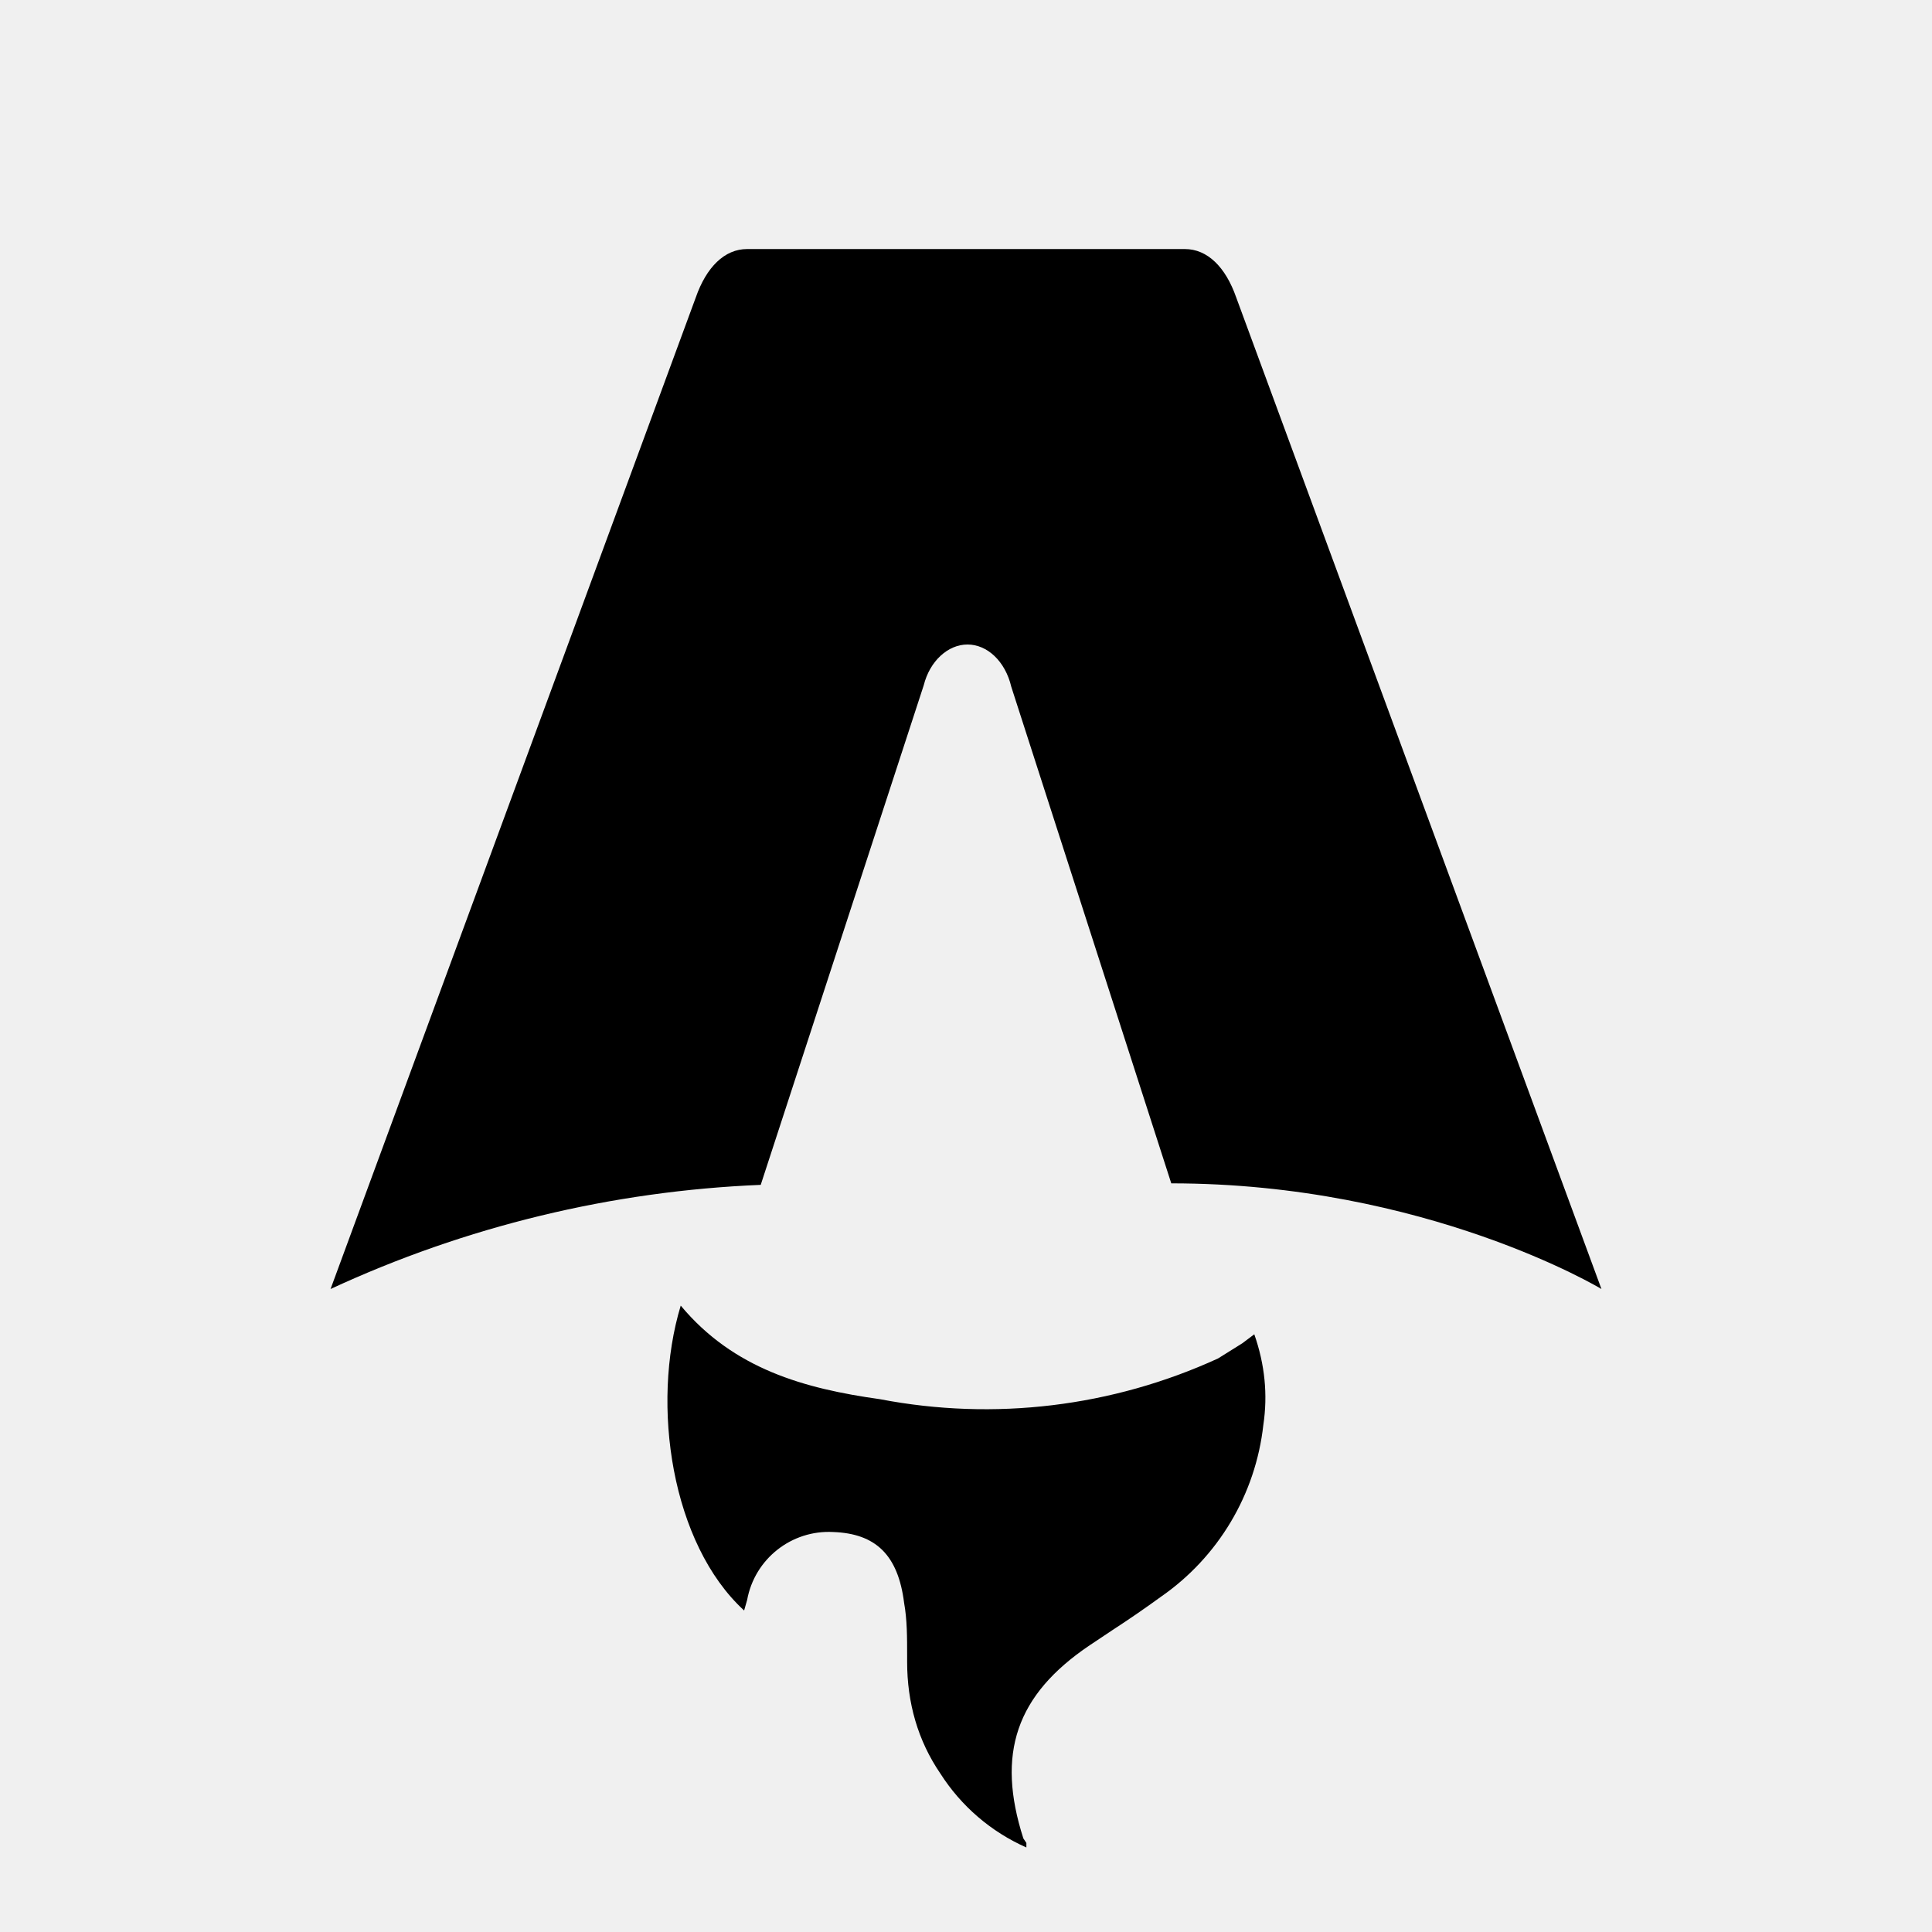
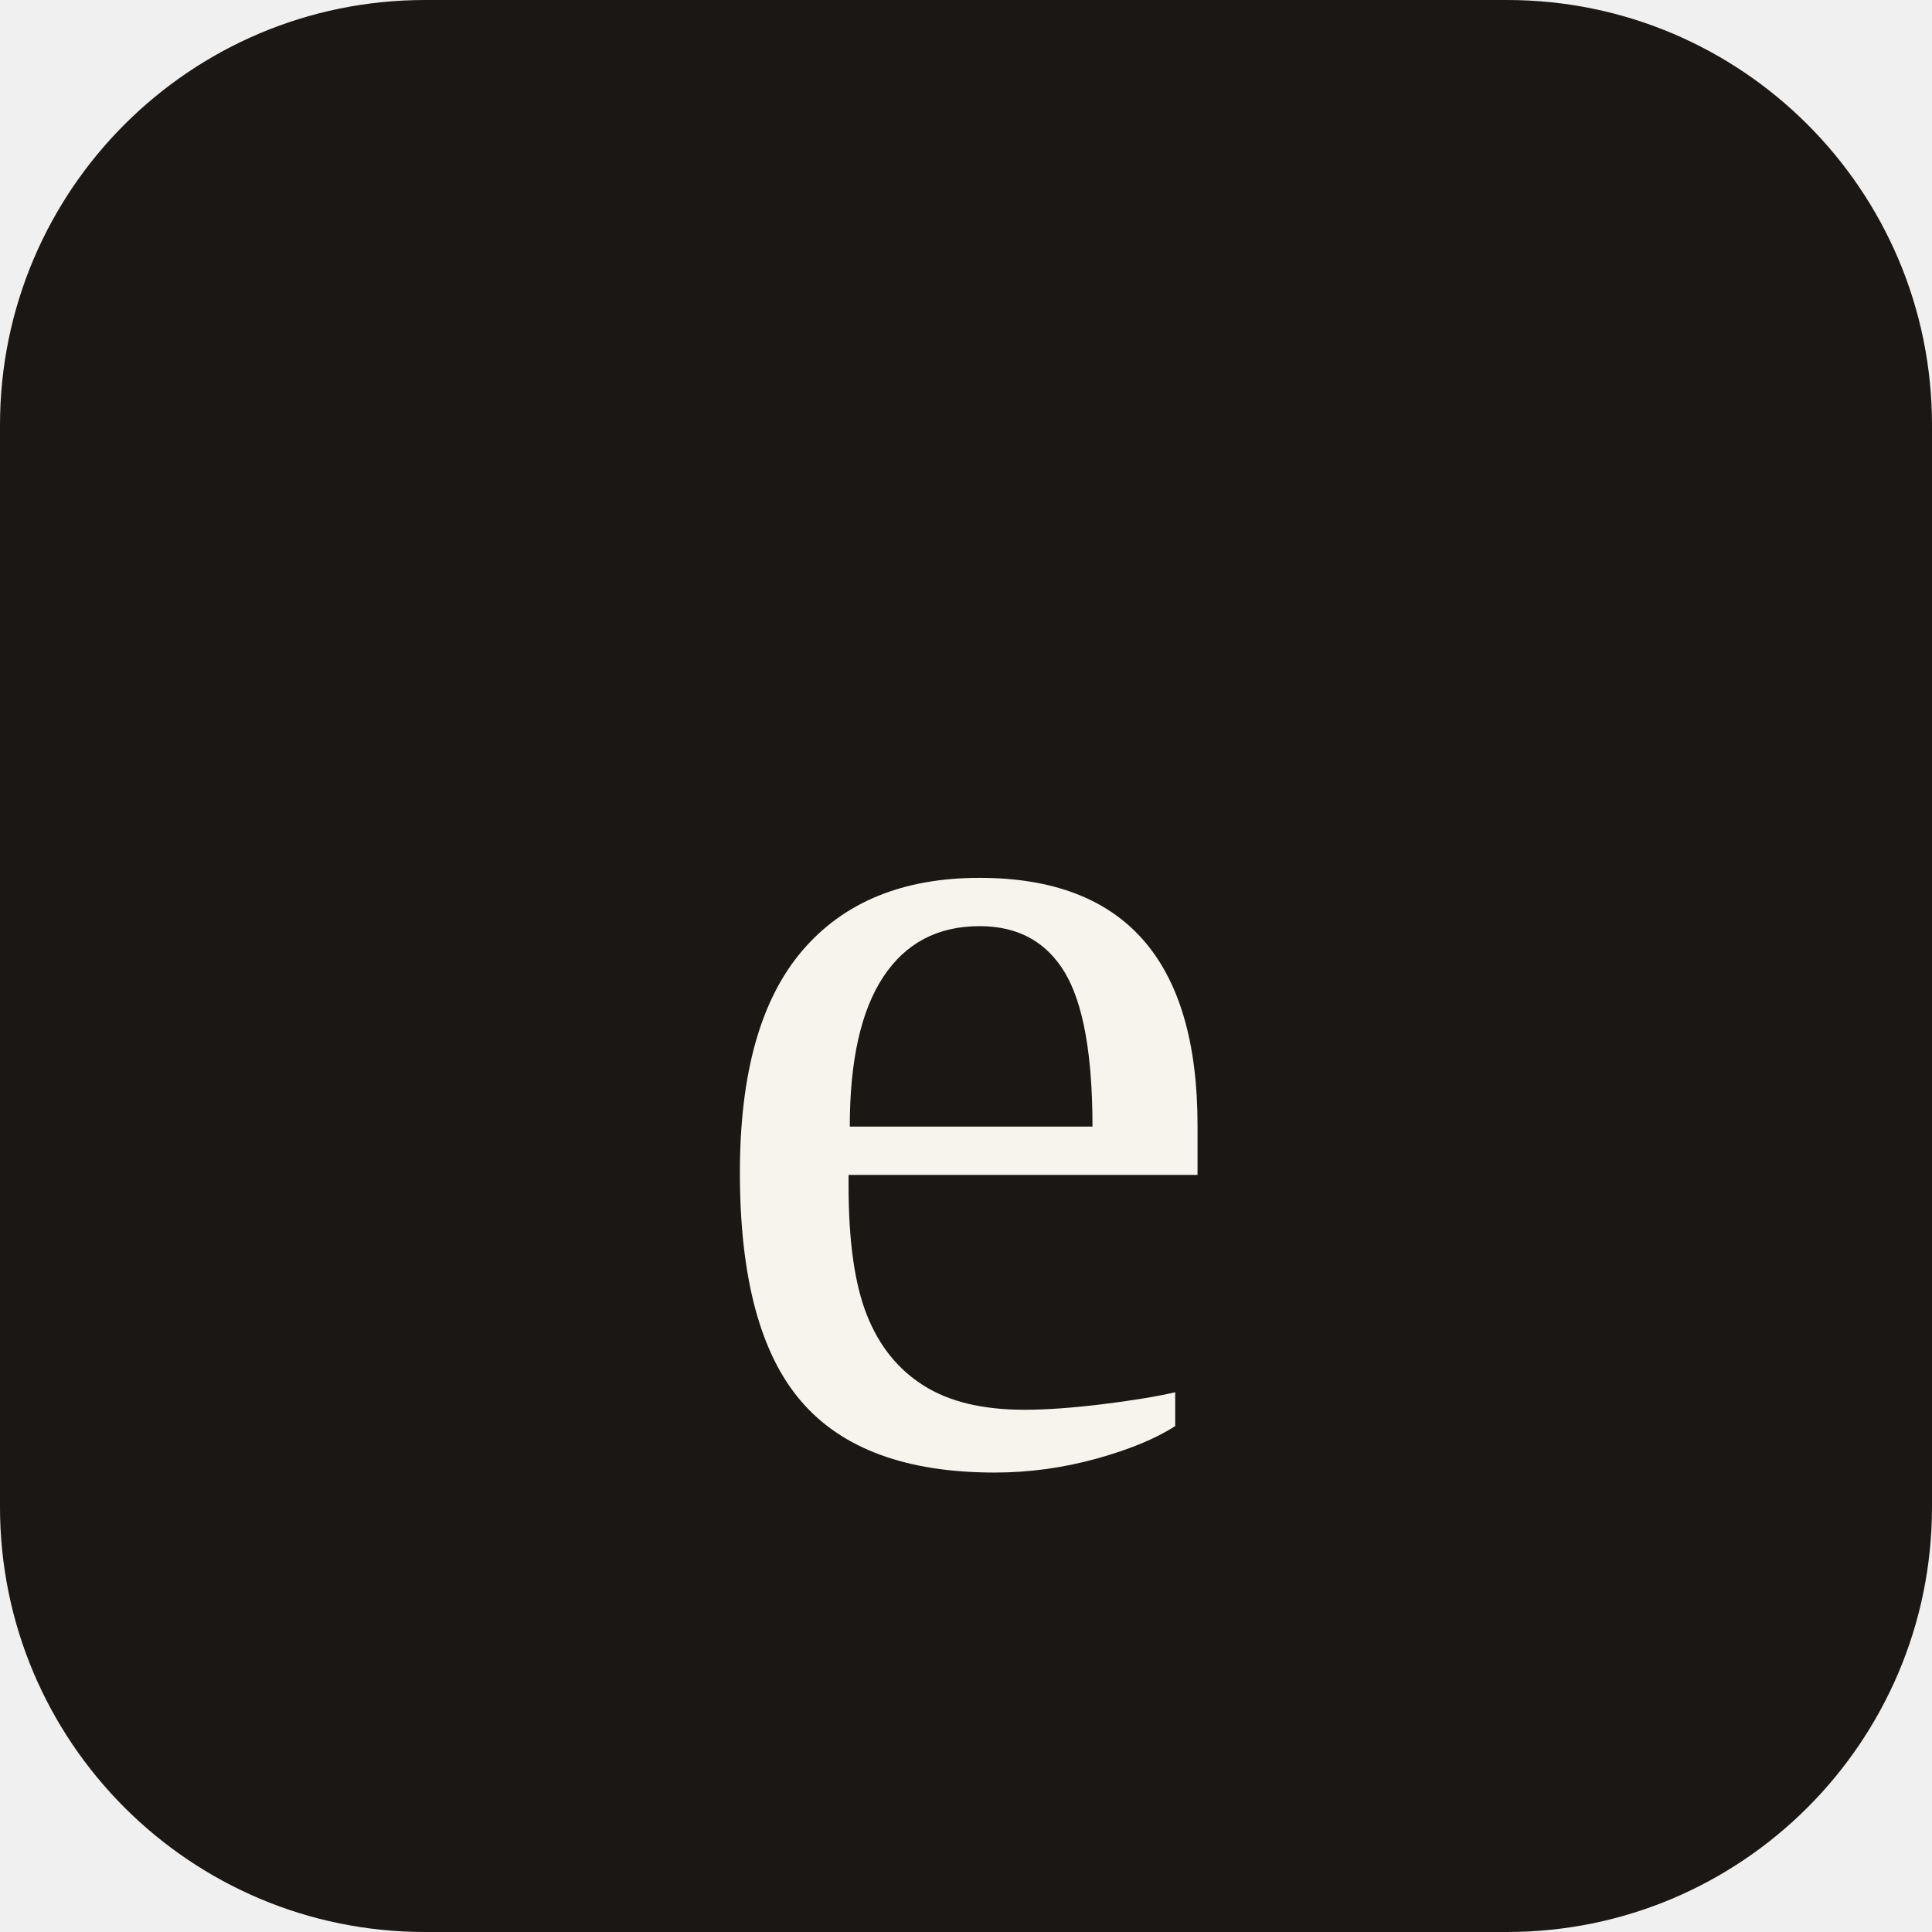
- <svg xmlns="http://www.w3.org/2000/svg" fill="none" viewBox="0 0 128 128">
-   <path d="M50.4 78.5a75.1 75.1 0 0 0-28.5 6.9l24.2-65.7c.7-2 1.9-3.2 3.4-3.2h29c1.5 0 2.7 1.2 3.4 3.2l24.2 65.7s-11.6-7-28.5-7L67 45.5c-.4-1.7-1.6-2.8-2.9-2.8-1.3 0-2.5 1.1-2.9 2.7L50.4 78.5Zm-1.1 28.2Zm-4.2-20.2c-2 6.6-.6 15.8 4.2 20.2a17.5 17.5 0 0 1 .2-.7 5.5 5.5 0 0 1 5.7-4.5c2.8.1 4.3 1.5 4.7 4.7.2 1.1.2 2.3.2 3.5v.4c0 2.7.7 5.2 2.2 7.4a13 13 0 0 0 5.7 4.9v-.3l-.2-.3c-1.8-5.6-.5-9.5 4.4-12.8l1.5-1a73 73 0 0 0 3.2-2.2 16 16 0 0 0 6.8-11.4c.3-2 .1-4-.6-6l-.8.6-1.6 1a37 37 0 0 1-22.4 2.7c-5-.7-9.7-2-13.2-6.2Z" />
-   <style>
-         path { fill: #000; }
-         @media (prefers-color-scheme: dark) {
-             path { fill: #FFF; }
-         }
-     </style>
+ <svg xmlns="http://www.w3.org/2000/svg" viewBox="0 0 100 100">
+   <rect width="100" height="100" rx="22" fill="#1b1714" />
+   <text x="50" y="54" font-family="Georgia, 'Times New Roman', serif" font-size="64" fill="#f7f4ee" text-anchor="middle" dominant-baseline="central">e</text>
</svg>
